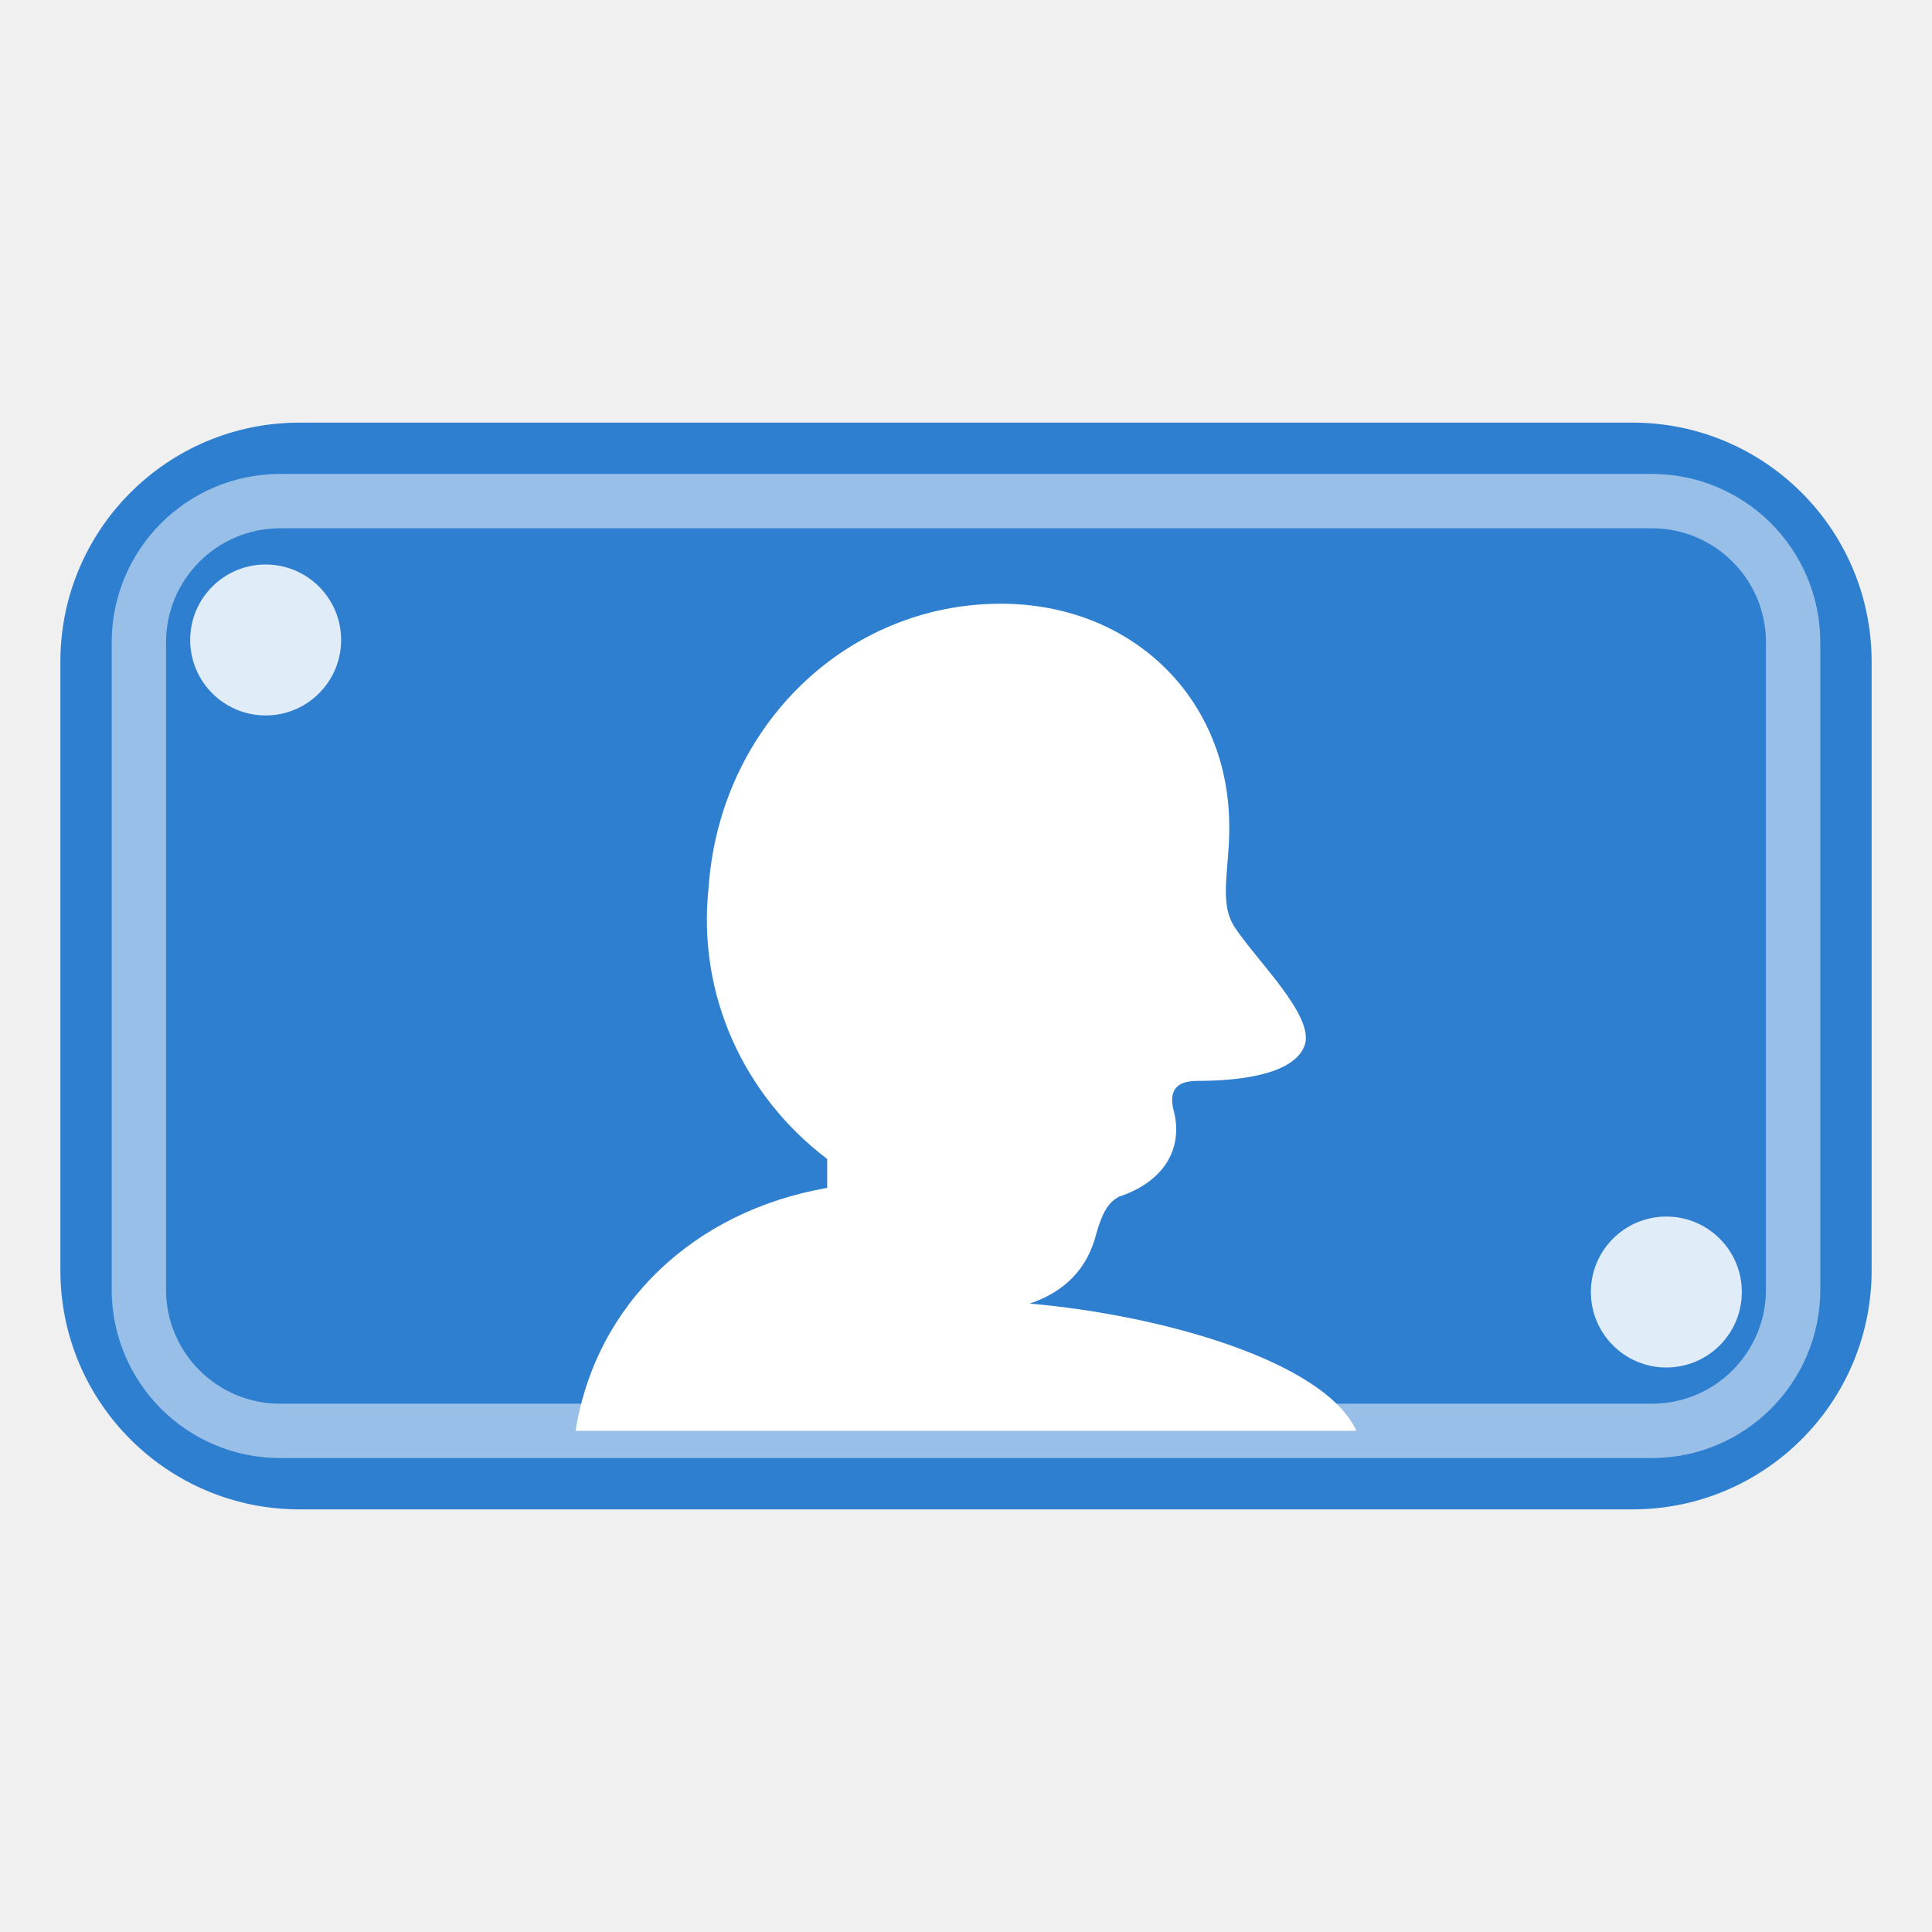
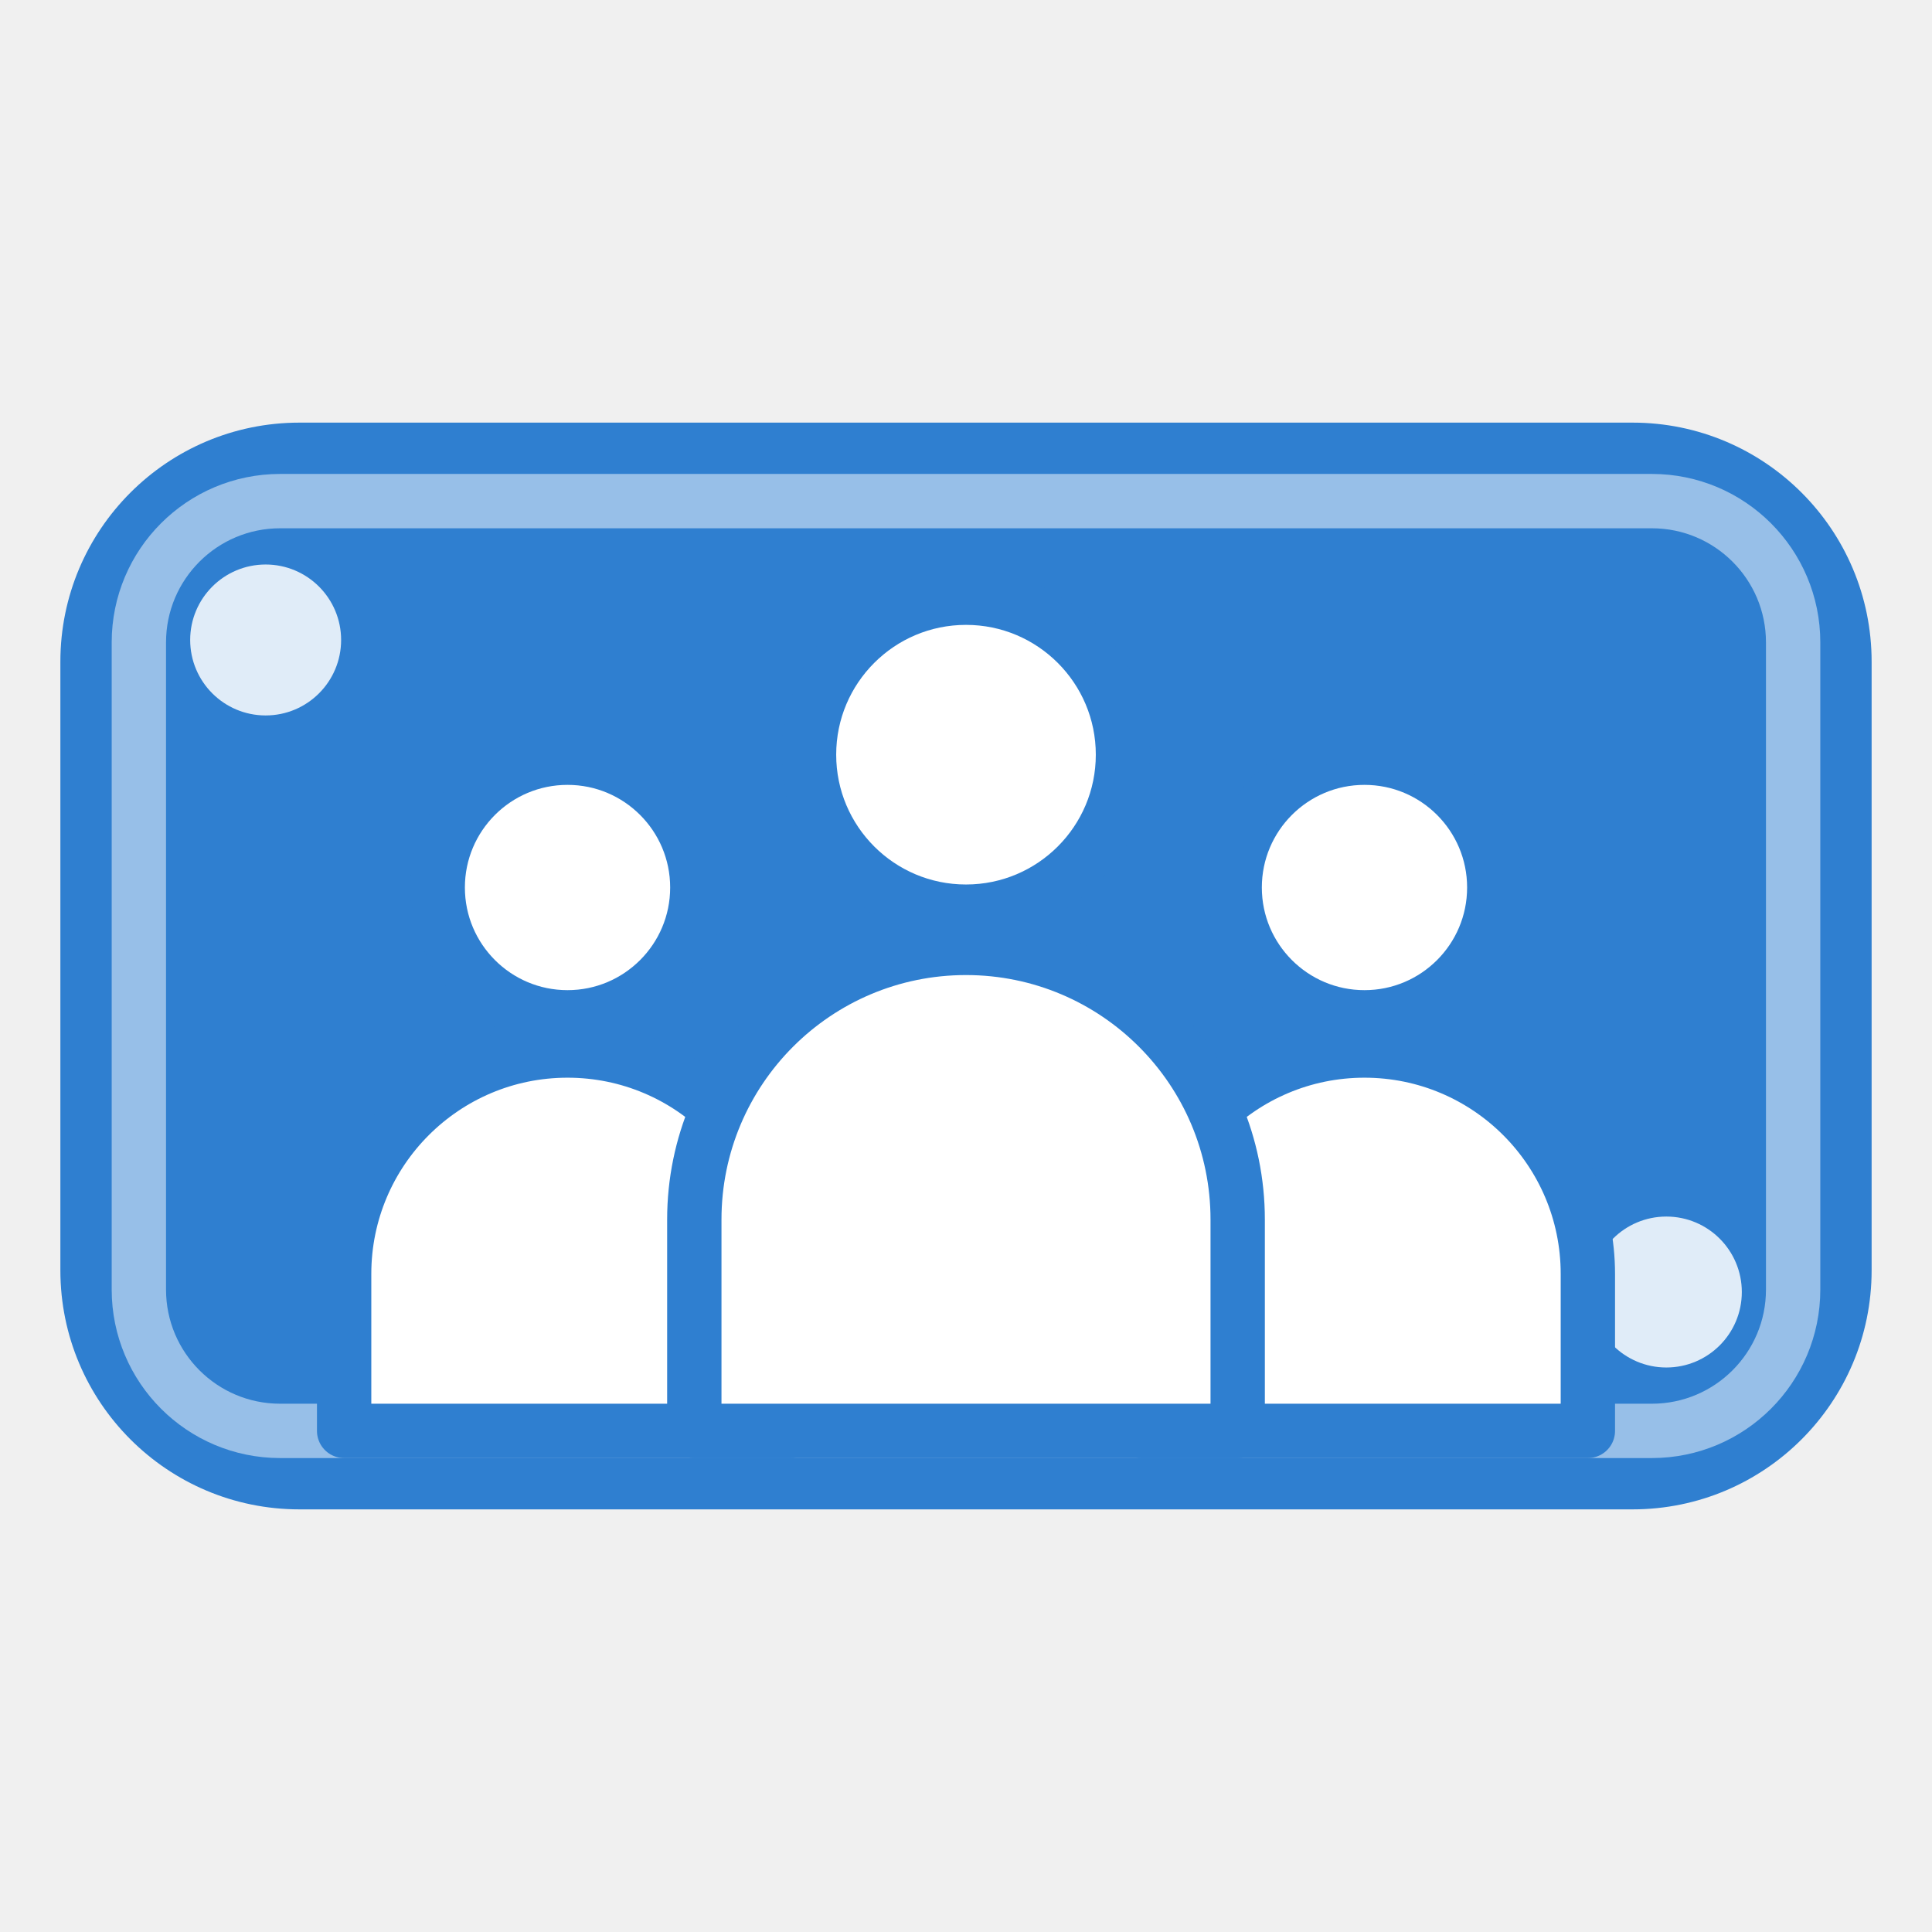
<svg xmlns="http://www.w3.org/2000/svg" width="256" height="256" viewBox="0 0 32 32" fill="none">
  <rect x="1" y="7" width="30" height="18" rx="3.96" fill="#2f7fd0" />
  <rect x="2.3" y="8.3" width="27.4" height="15.4" rx="2.34" fill="none" stroke="#ffffff" stroke-opacity="0.5" stroke-width="0.9" />
  <circle cx="4.4" cy="10.6" r="1.25" fill="#ffffff" fill-opacity="0.85" />
  <circle cx="27.6" cy="21.4" r="1.25" fill="#ffffff" fill-opacity="0.85" />
-   <path d="M2.5 32 C3.2 27.6 6.6 24.4 11.2 23.6 L11.2 22.6 C8.3 20.4 6.7 16.9 7.1 13.2 C7.5 7.6 11.9 3.4 17.2 3.4 C21.7 3.4 25 6.6 25.1 10.9 C25.15 12.5 24.7 13.7 25.3 14.6 C26.1 15.8 28.1 17.7 27.7 18.7 C27.3 19.7 25.4 19.9 24 19.9 C23.2 19.9 23 20.3 23.2 21 C23.5 22.3 22.8 23.4 21.3 23.9 C20.9 24.1 20.7 24.5 20.5 25.2 C20.2 26.4 19.4 27.2 18.2 27.6 C22.8 28 28.4 29.6 29.5 32 Z" fill="#ffffff" transform="translate(8.336 8.371) scale(0.479)" />
+   <g fill="#ffffff" stroke="#2f7fd0" stroke-width="0.9" stroke-linejoin="round">
+     <circle cx="9.4" cy="14.7" r="2.15" />
+     <path d="M5.7 23.7 L5.7 21.1 A3.7 3.7 0 0 1 13.1 21.1 L13.1 23.7 Z" />
+   </g>
+   <g fill="#ffffff" stroke="#2f7fd0" stroke-width="0.9" stroke-linejoin="round">
+     <circle cx="22.6" cy="14.7" r="2.15" />
+     <path d="M18.9 23.7 L18.9 21.1 A3.7 3.7 0 0 1 26.3 21.1 L26.3 23.7 Z" />
+   </g>
+   <g fill="#ffffff" stroke="#2f7fd0" stroke-width="0.9" stroke-linejoin="round">
+     <circle cx="16" cy="12.5" r="2.6" />
+     <path d="M11.5 23.7 L11.5 20.2 A4.5 4.5 0 0 1 20.5 20.2 L20.5 23.7 Z" />
+   </g>
</svg>
